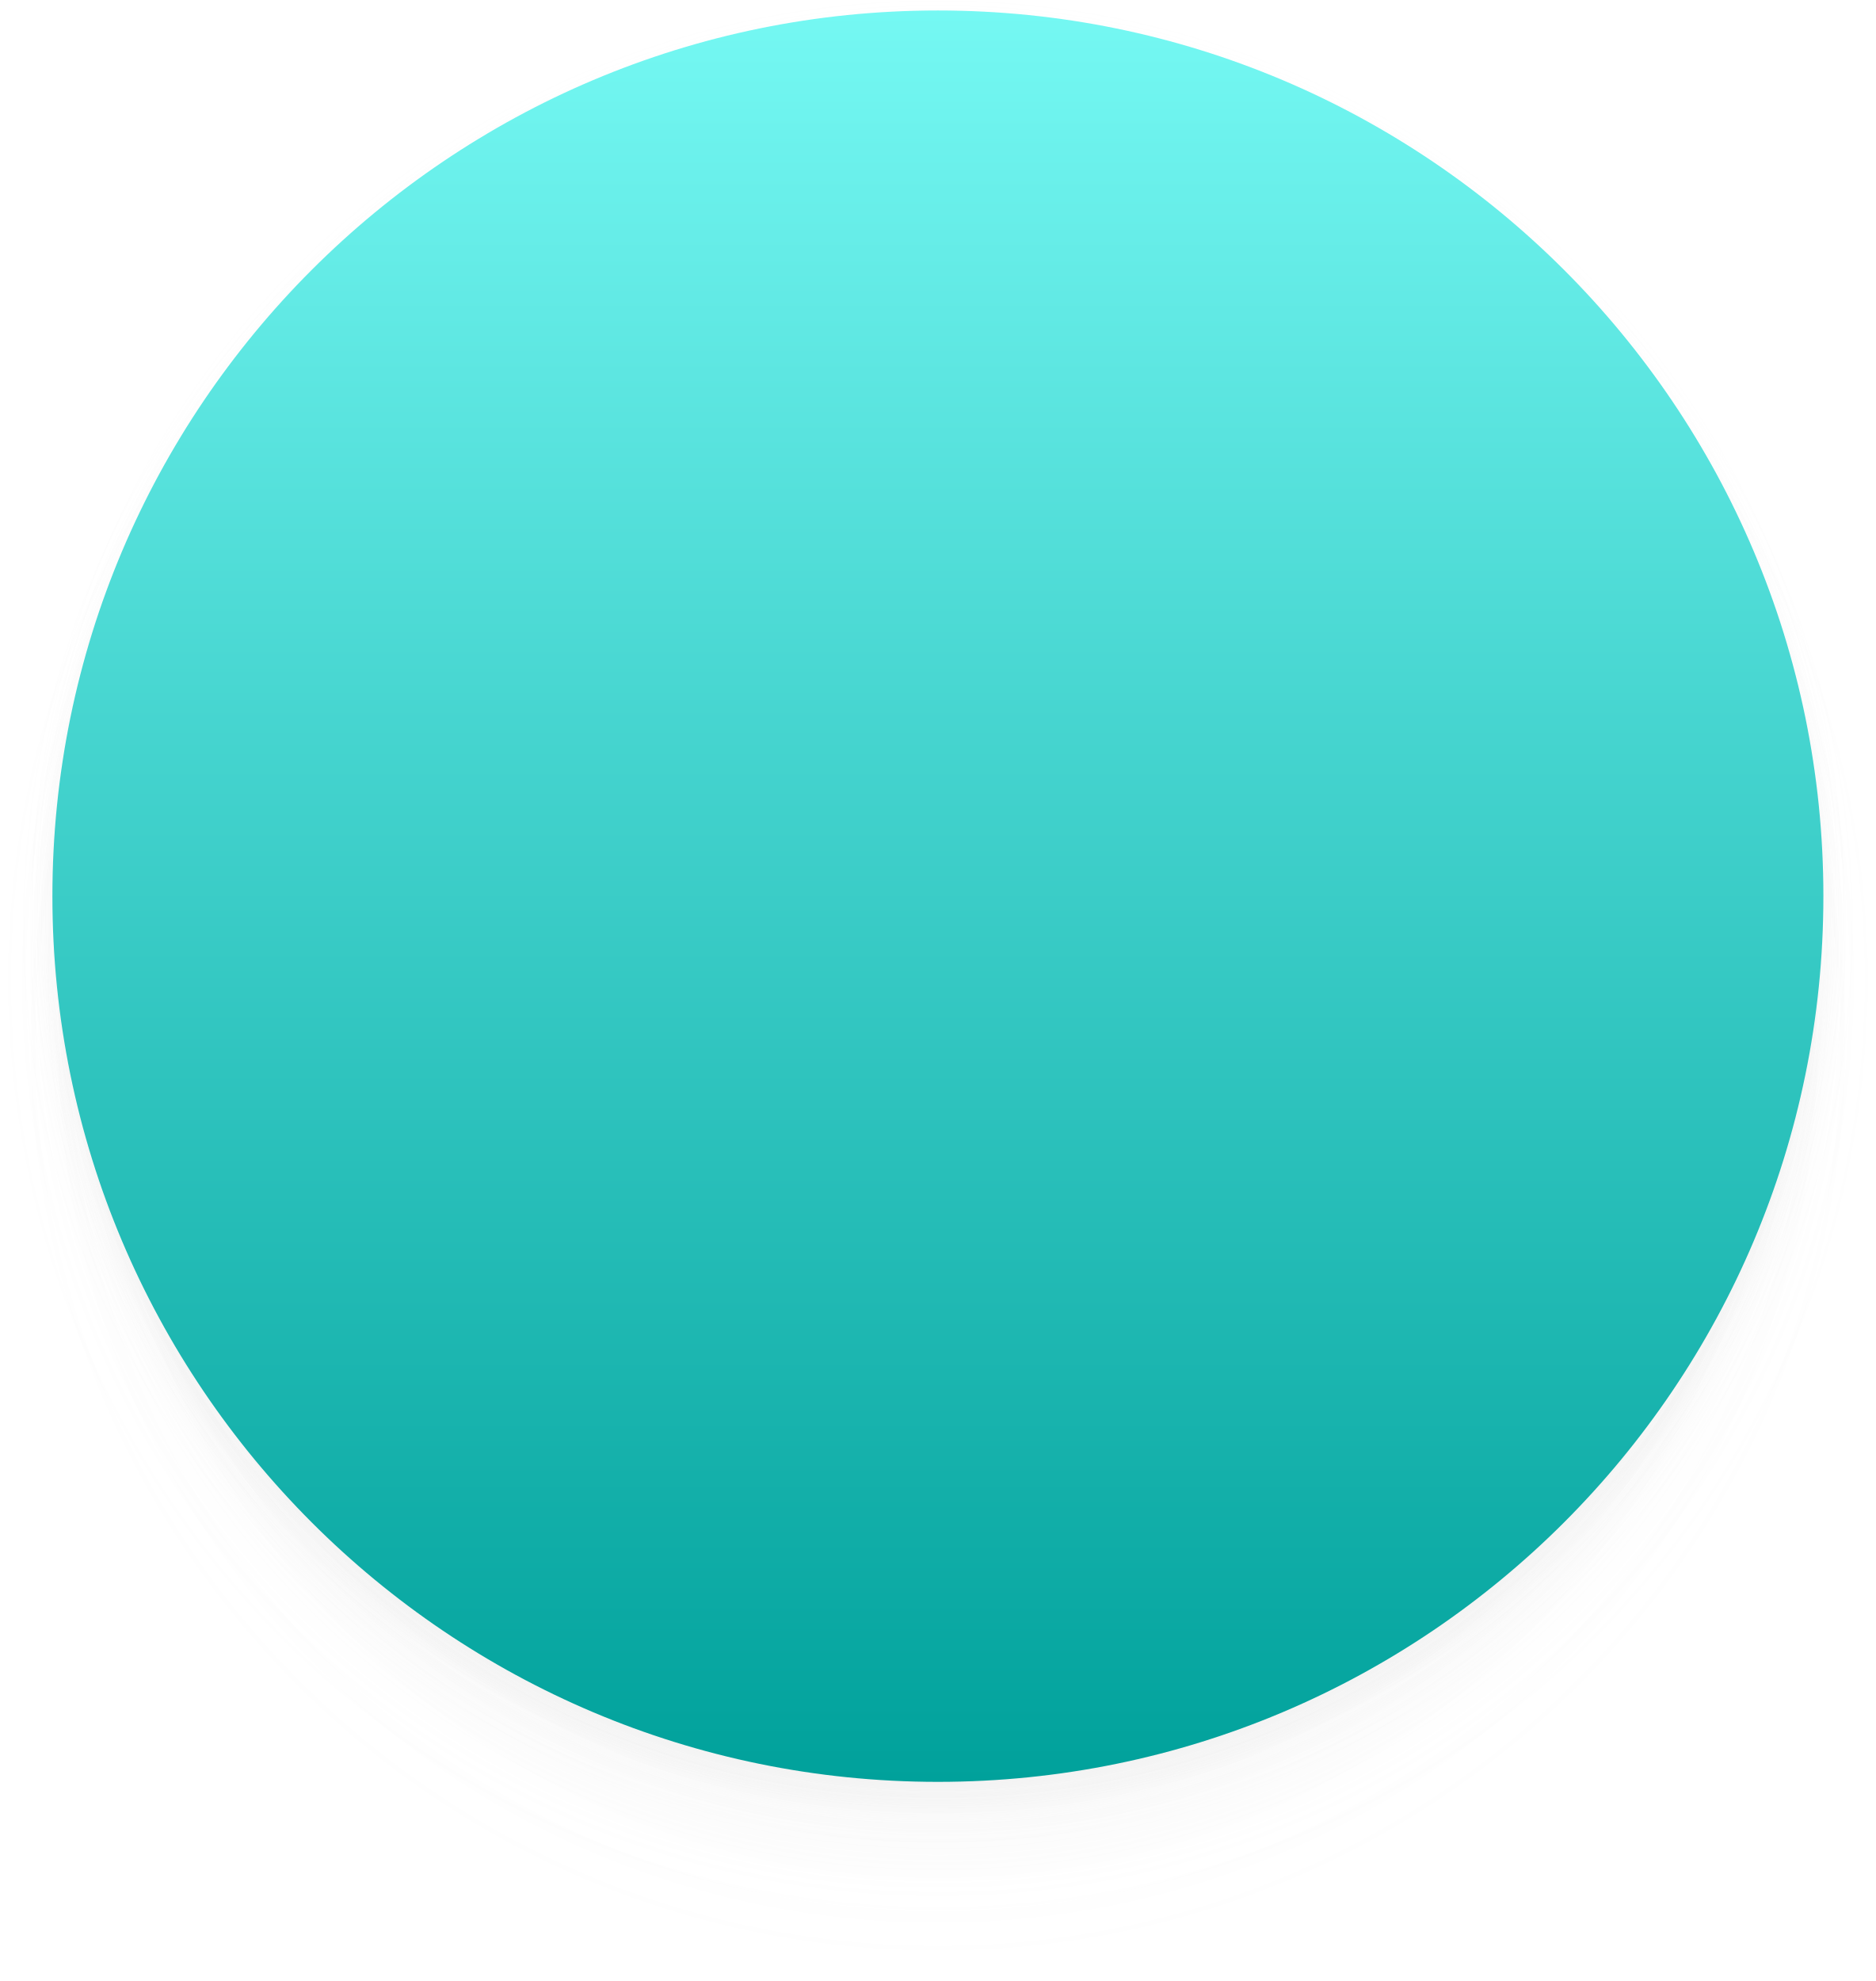
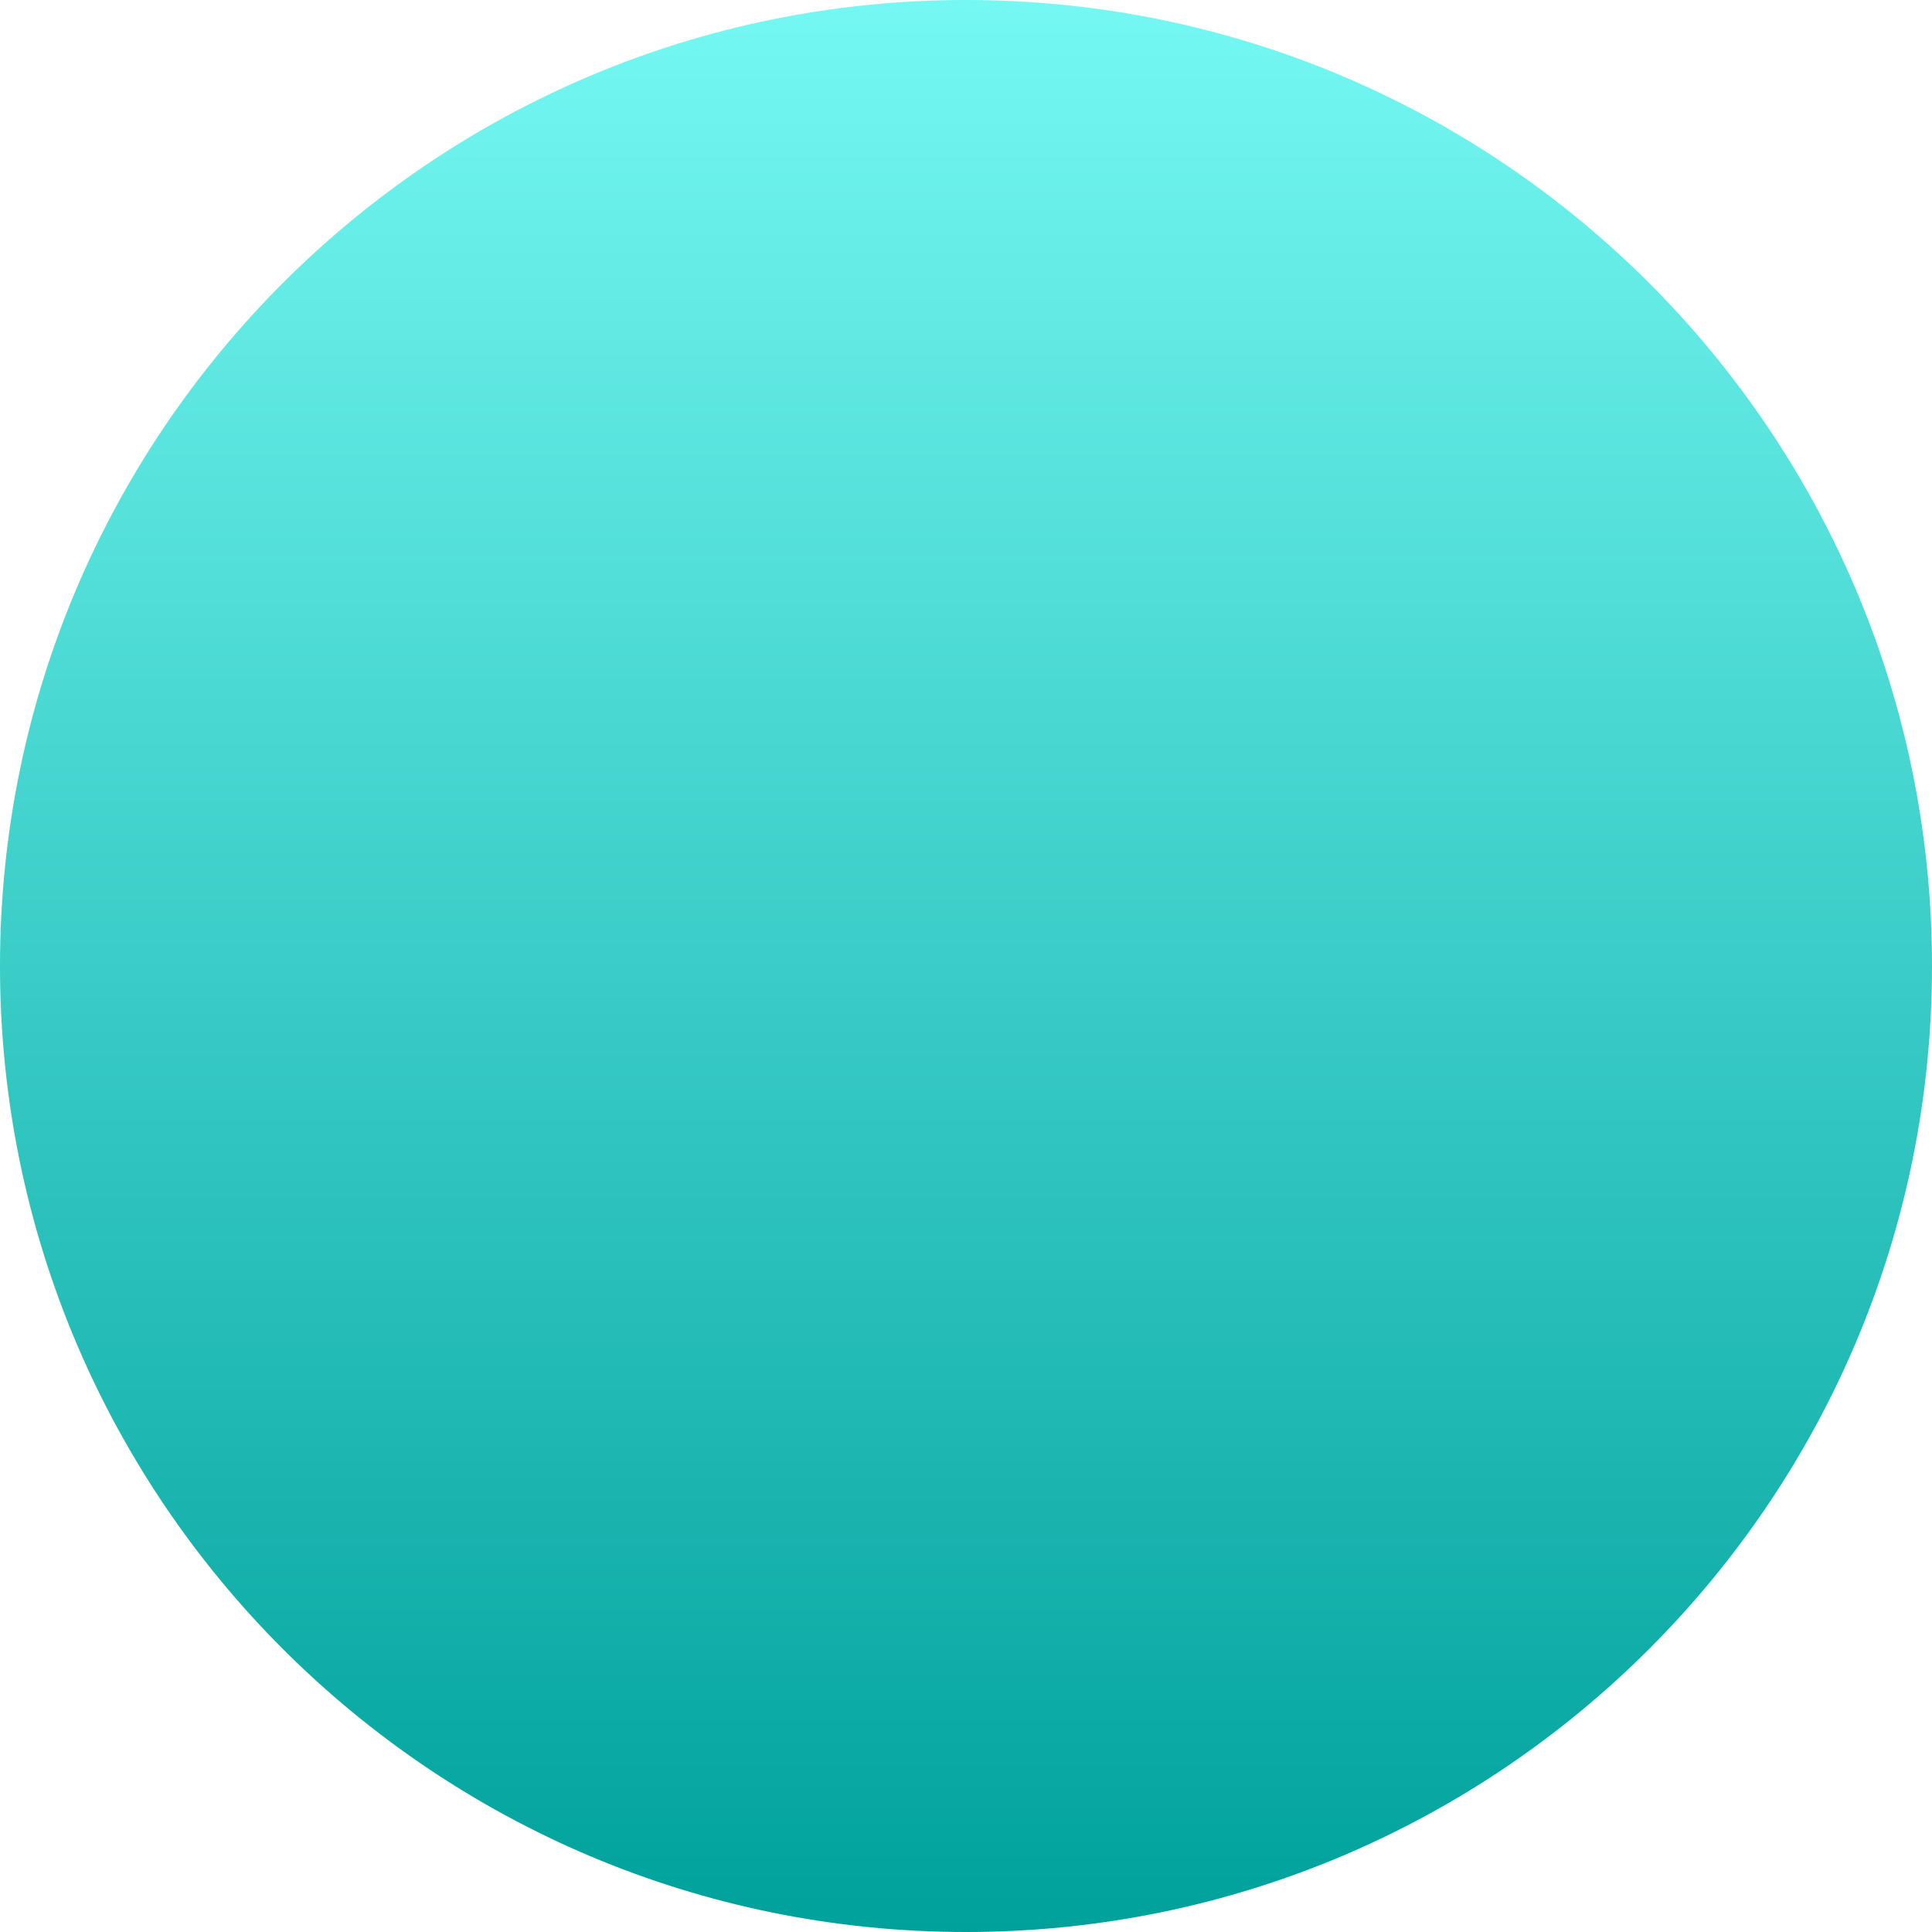
- <svg xmlns="http://www.w3.org/2000/svg" width="179" height="189" viewBox="0 0 179 189" fill="none">
-   <g filter="url(#filter0_dddd_126_12787)">
-     <circle cx="84.5" cy="84.5" r="84.5" transform="matrix(1 0 0 -1 5 170)" fill="url(#paint0_linear_126_12787)" />
-   </g>
+ <svg xmlns="http://www.w3.org/2000/svg" width="169" height="169" viewBox="0 0 169 169" fill="none">
+   <circle cx="84.5" cy="84.5" r="84.5" transform="matrix(1 0 0 -1 0 169)" fill="url(#paint0_linear_126_12787)" />
  <defs>
-     <filter id="filter0_dddd_126_12787" x="0" y="0" width="179" height="189" filterUnits="userSpaceOnUse" color-interpolation-filters="sRGB">
-       <feFlood flood-opacity="0" result="BackgroundImageFix" />
-       <feColorMatrix in="SourceAlpha" type="matrix" values="0 0 0 0 0 0 0 0 0 0 0 0 0 0 0 0 0 0 127 0" result="hardAlpha" />
-       <feOffset dy="1" />
-       <feGaussianBlur stdDeviation="1" />
-       <feColorMatrix type="matrix" values="0 0 0 0 0.78 0 0 0 0 0.78 0 0 0 0 0.78 0 0 0 0.1 0" />
-       <feBlend mode="normal" in2="BackgroundImageFix" result="effect1_dropShadow_126_12787" />
-       <feColorMatrix in="SourceAlpha" type="matrix" values="0 0 0 0 0 0 0 0 0 0 0 0 0 0 0 0 0 0 127 0" result="hardAlpha" />
-       <feOffset dy="3" />
-       <feGaussianBlur stdDeviation="1.5" />
-       <feColorMatrix type="matrix" values="0 0 0 0 0.78 0 0 0 0 0.78 0 0 0 0 0.78 0 0 0 0.09 0" />
-       <feBlend mode="normal" in2="effect1_dropShadow_126_12787" result="effect2_dropShadow_126_12787" />
-       <feColorMatrix in="SourceAlpha" type="matrix" values="0 0 0 0 0 0 0 0 0 0 0 0 0 0 0 0 0 0 127 0" result="hardAlpha" />
-       <feOffset dy="8" />
-       <feGaussianBlur stdDeviation="2.5" />
-       <feColorMatrix type="matrix" values="0 0 0 0 0.78 0 0 0 0 0.78 0 0 0 0 0.78 0 0 0 0.05 0" />
-       <feBlend mode="normal" in2="effect2_dropShadow_126_12787" result="effect3_dropShadow_126_12787" />
-       <feColorMatrix in="SourceAlpha" type="matrix" values="0 0 0 0 0 0 0 0 0 0 0 0 0 0 0 0 0 0 127 0" result="hardAlpha" />
-       <feOffset dy="14" />
-       <feGaussianBlur stdDeviation="2.5" />
-       <feColorMatrix type="matrix" values="0 0 0 0 0.78 0 0 0 0 0.78 0 0 0 0 0.78 0 0 0 0.01 0" />
-       <feBlend mode="normal" in2="effect3_dropShadow_126_12787" result="effect4_dropShadow_126_12787" />
-       <feBlend mode="normal" in="SourceGraphic" in2="effect4_dropShadow_126_12787" result="shape" />
-     </filter>
    <linearGradient id="paint0_linear_126_12787" x1="84.5" y1="0" x2="84.5" y2="169" gradientUnits="userSpaceOnUse">
      <stop stop-color="#00A19B" />
      <stop offset="1" stop-color="#75F8F3" />
    </linearGradient>
  </defs>
</svg>
